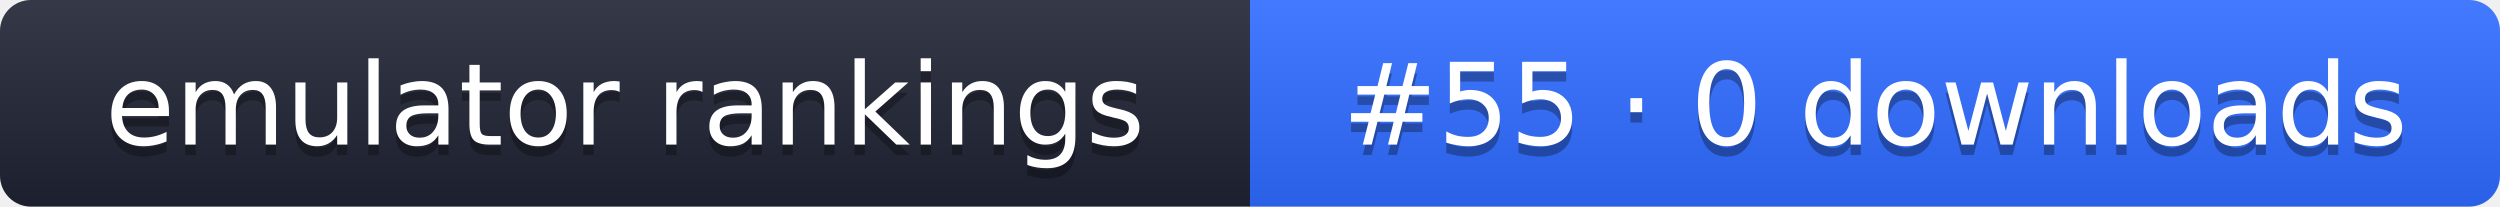
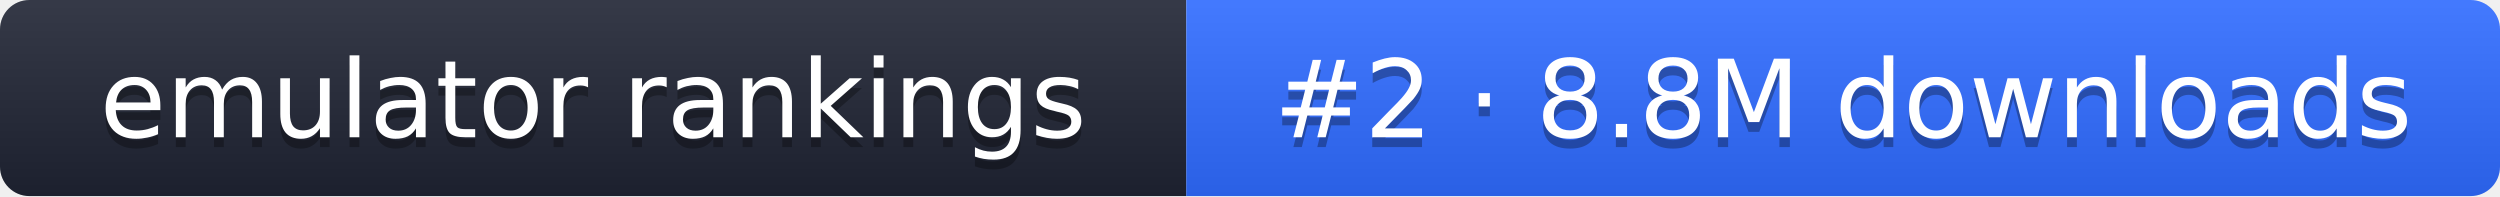
- <svg xmlns="http://www.w3.org/2000/svg" width="242" height="20" role="img" aria-label="emulator rankings: #55 · 0 downloads">
+ <svg xmlns="http://www.w3.org/2000/svg" width="255" height="20" role="img" aria-label="emulator rankings: #2 · 8.8M downloads">
  <linearGradient id="g" x2="0" y2="100%">
    <stop offset="0" stop-color="#fff" stop-opacity=".1" />
    <stop offset="1" stop-opacity=".1" />
  </linearGradient>
  <clipPath id="r">
-     <rect width="242" height="20" rx="3" fill="#fff" />
+     <rect width="255" height="20" rx="3" fill="#fff" />
  </clipPath>
  <g clip-path="url(#r)">
    <rect width="121" height="20" fill="#1f2433" />
-     <rect x="121" width="121" height="20" fill="#2f6bff" />
-     <rect width="242" height="20" fill="url(#g)" />
+     <rect x="121" width="134" height="20" fill="#2f6bff" />
+     <rect width="255" height="20" fill="url(#g)" />
  </g>
  <g fill="#fff" text-anchor="middle" font-family="Verdana,DejaVu Sans,sans-serif" font-size="11">
    <text x="60.5" y="15" fill="#010101" fill-opacity=".3">emulator rankings</text>
    <text x="60.5" y="14">emulator rankings</text>
-     <text x="181.5" y="15" fill="#010101" fill-opacity=".3">#55 · 0 downloads</text>
-     <text x="181.5" y="14">#55 · 0 downloads</text>
+     <text x="188" y="15" fill="#010101" fill-opacity=".3">#2 · 8.8M downloads</text>
+     <text x="188" y="14">#2 · 8.8M downloads</text>
  </g>
</svg>
